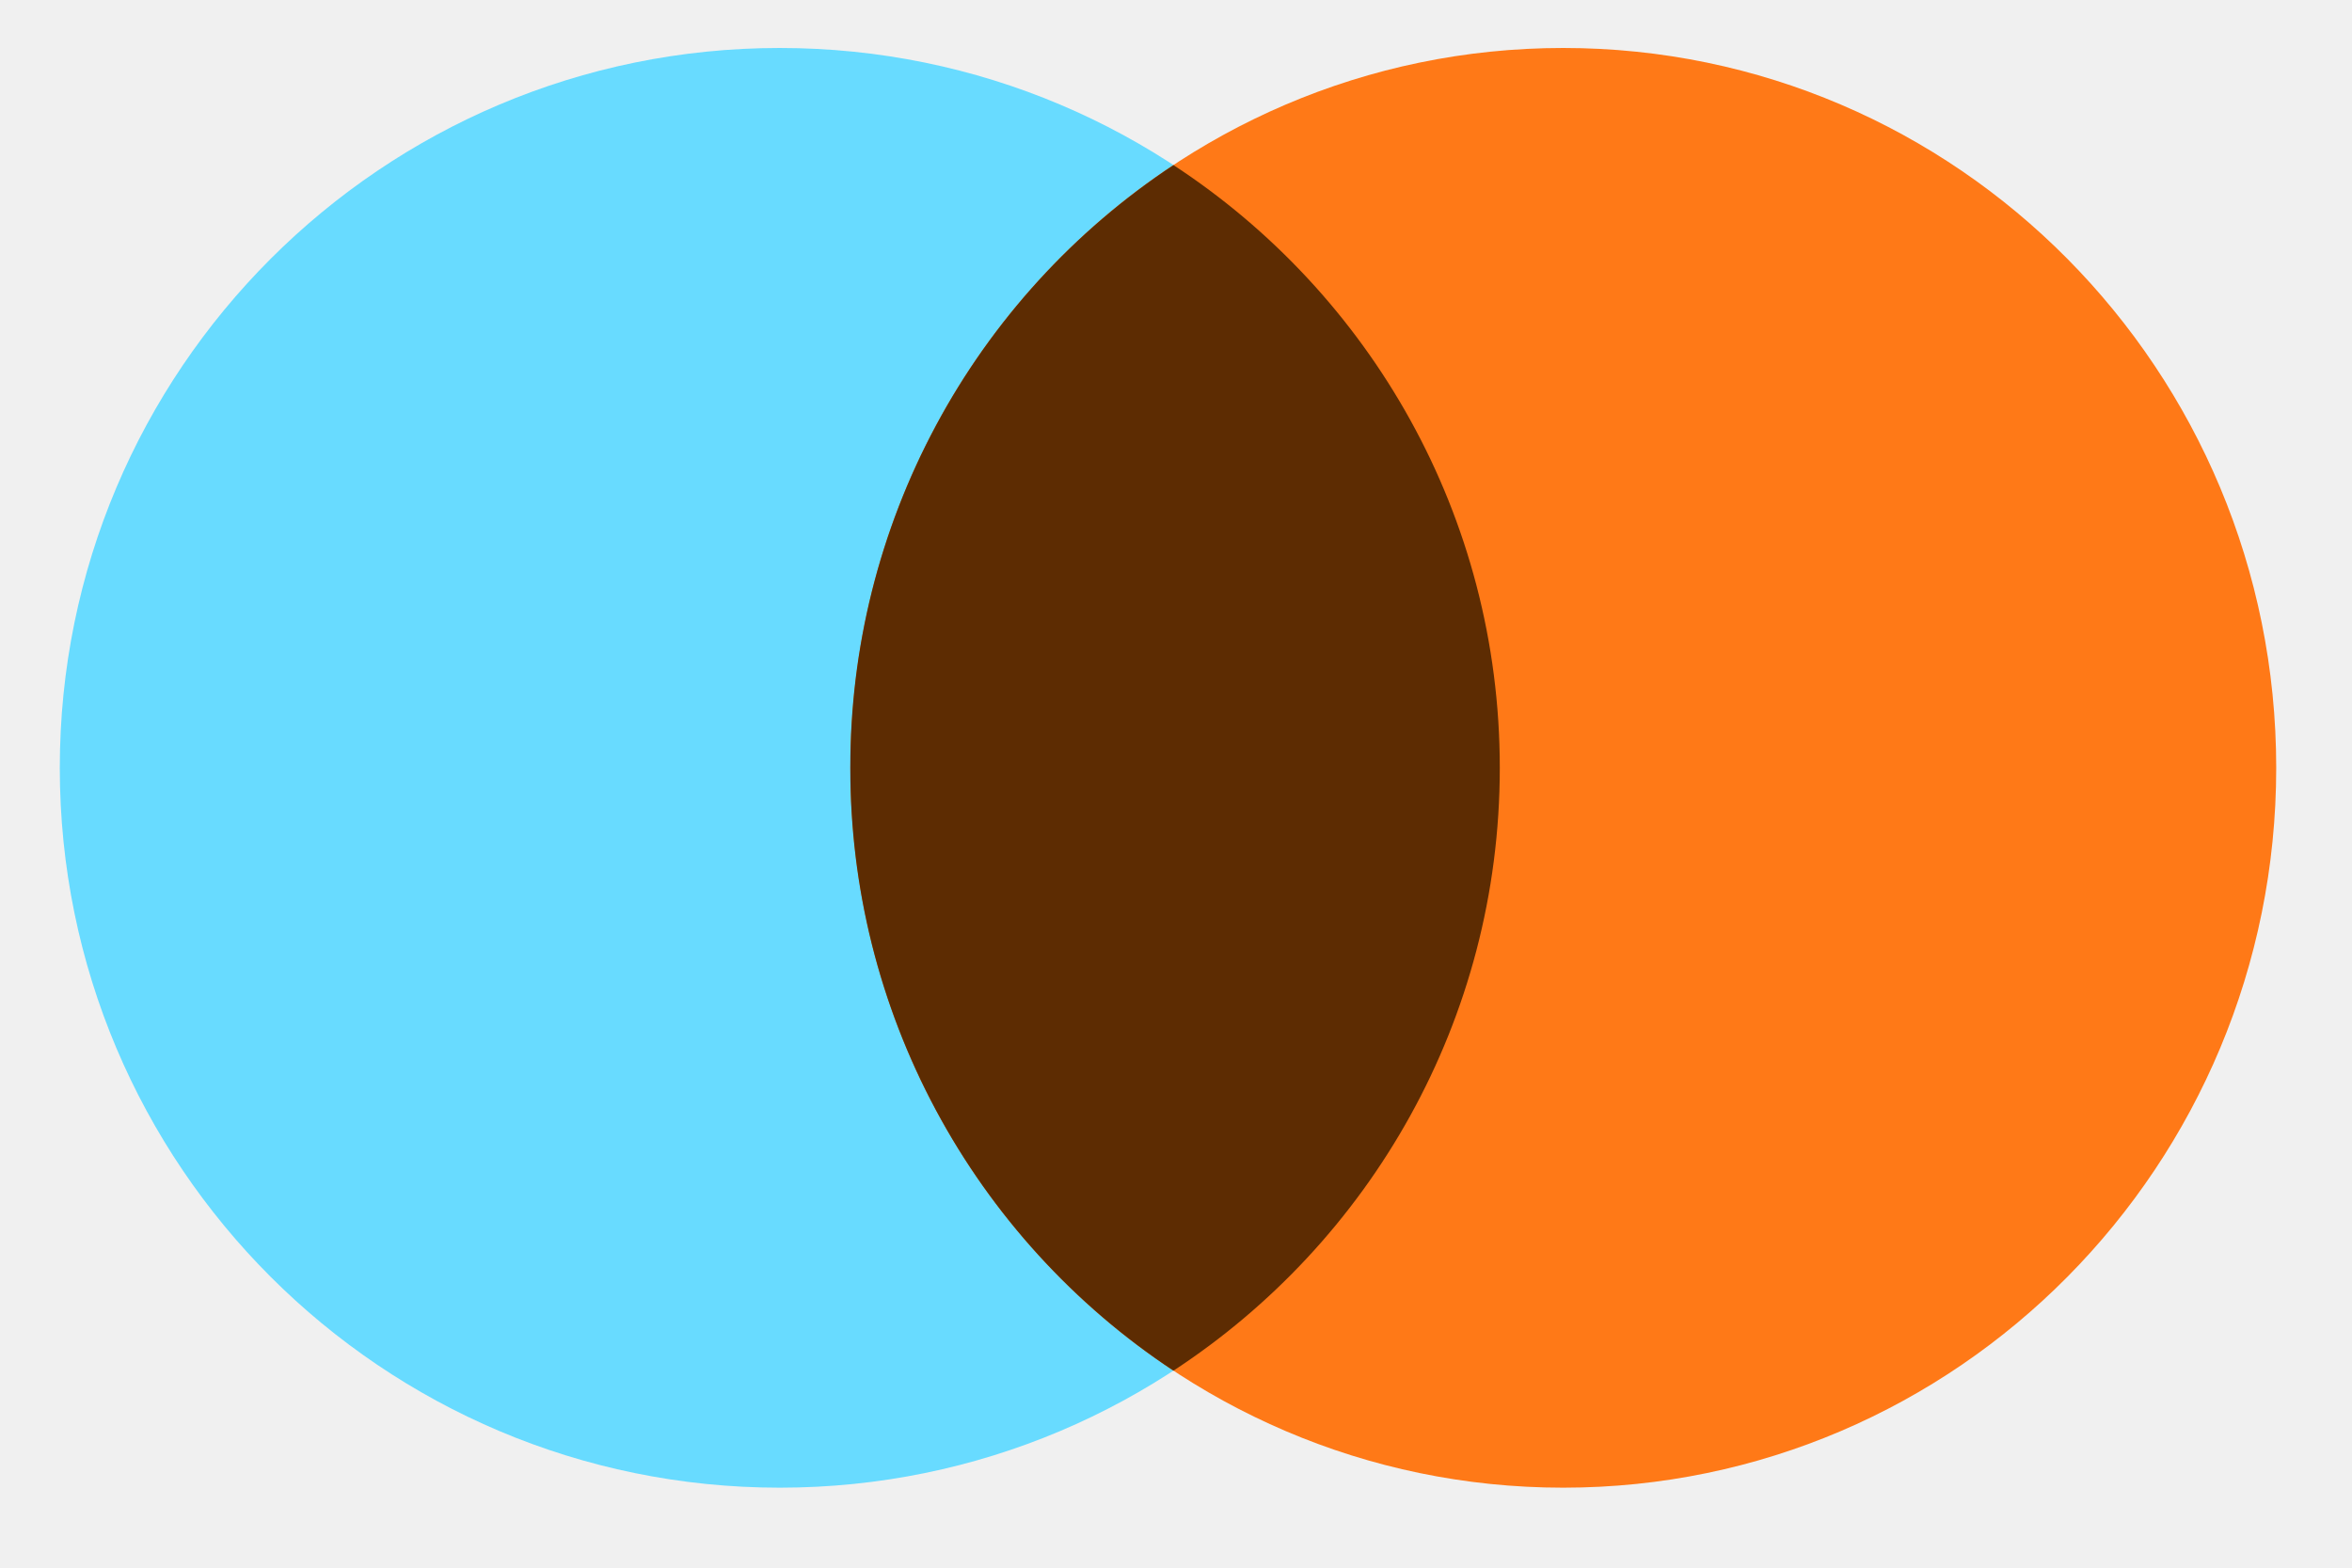
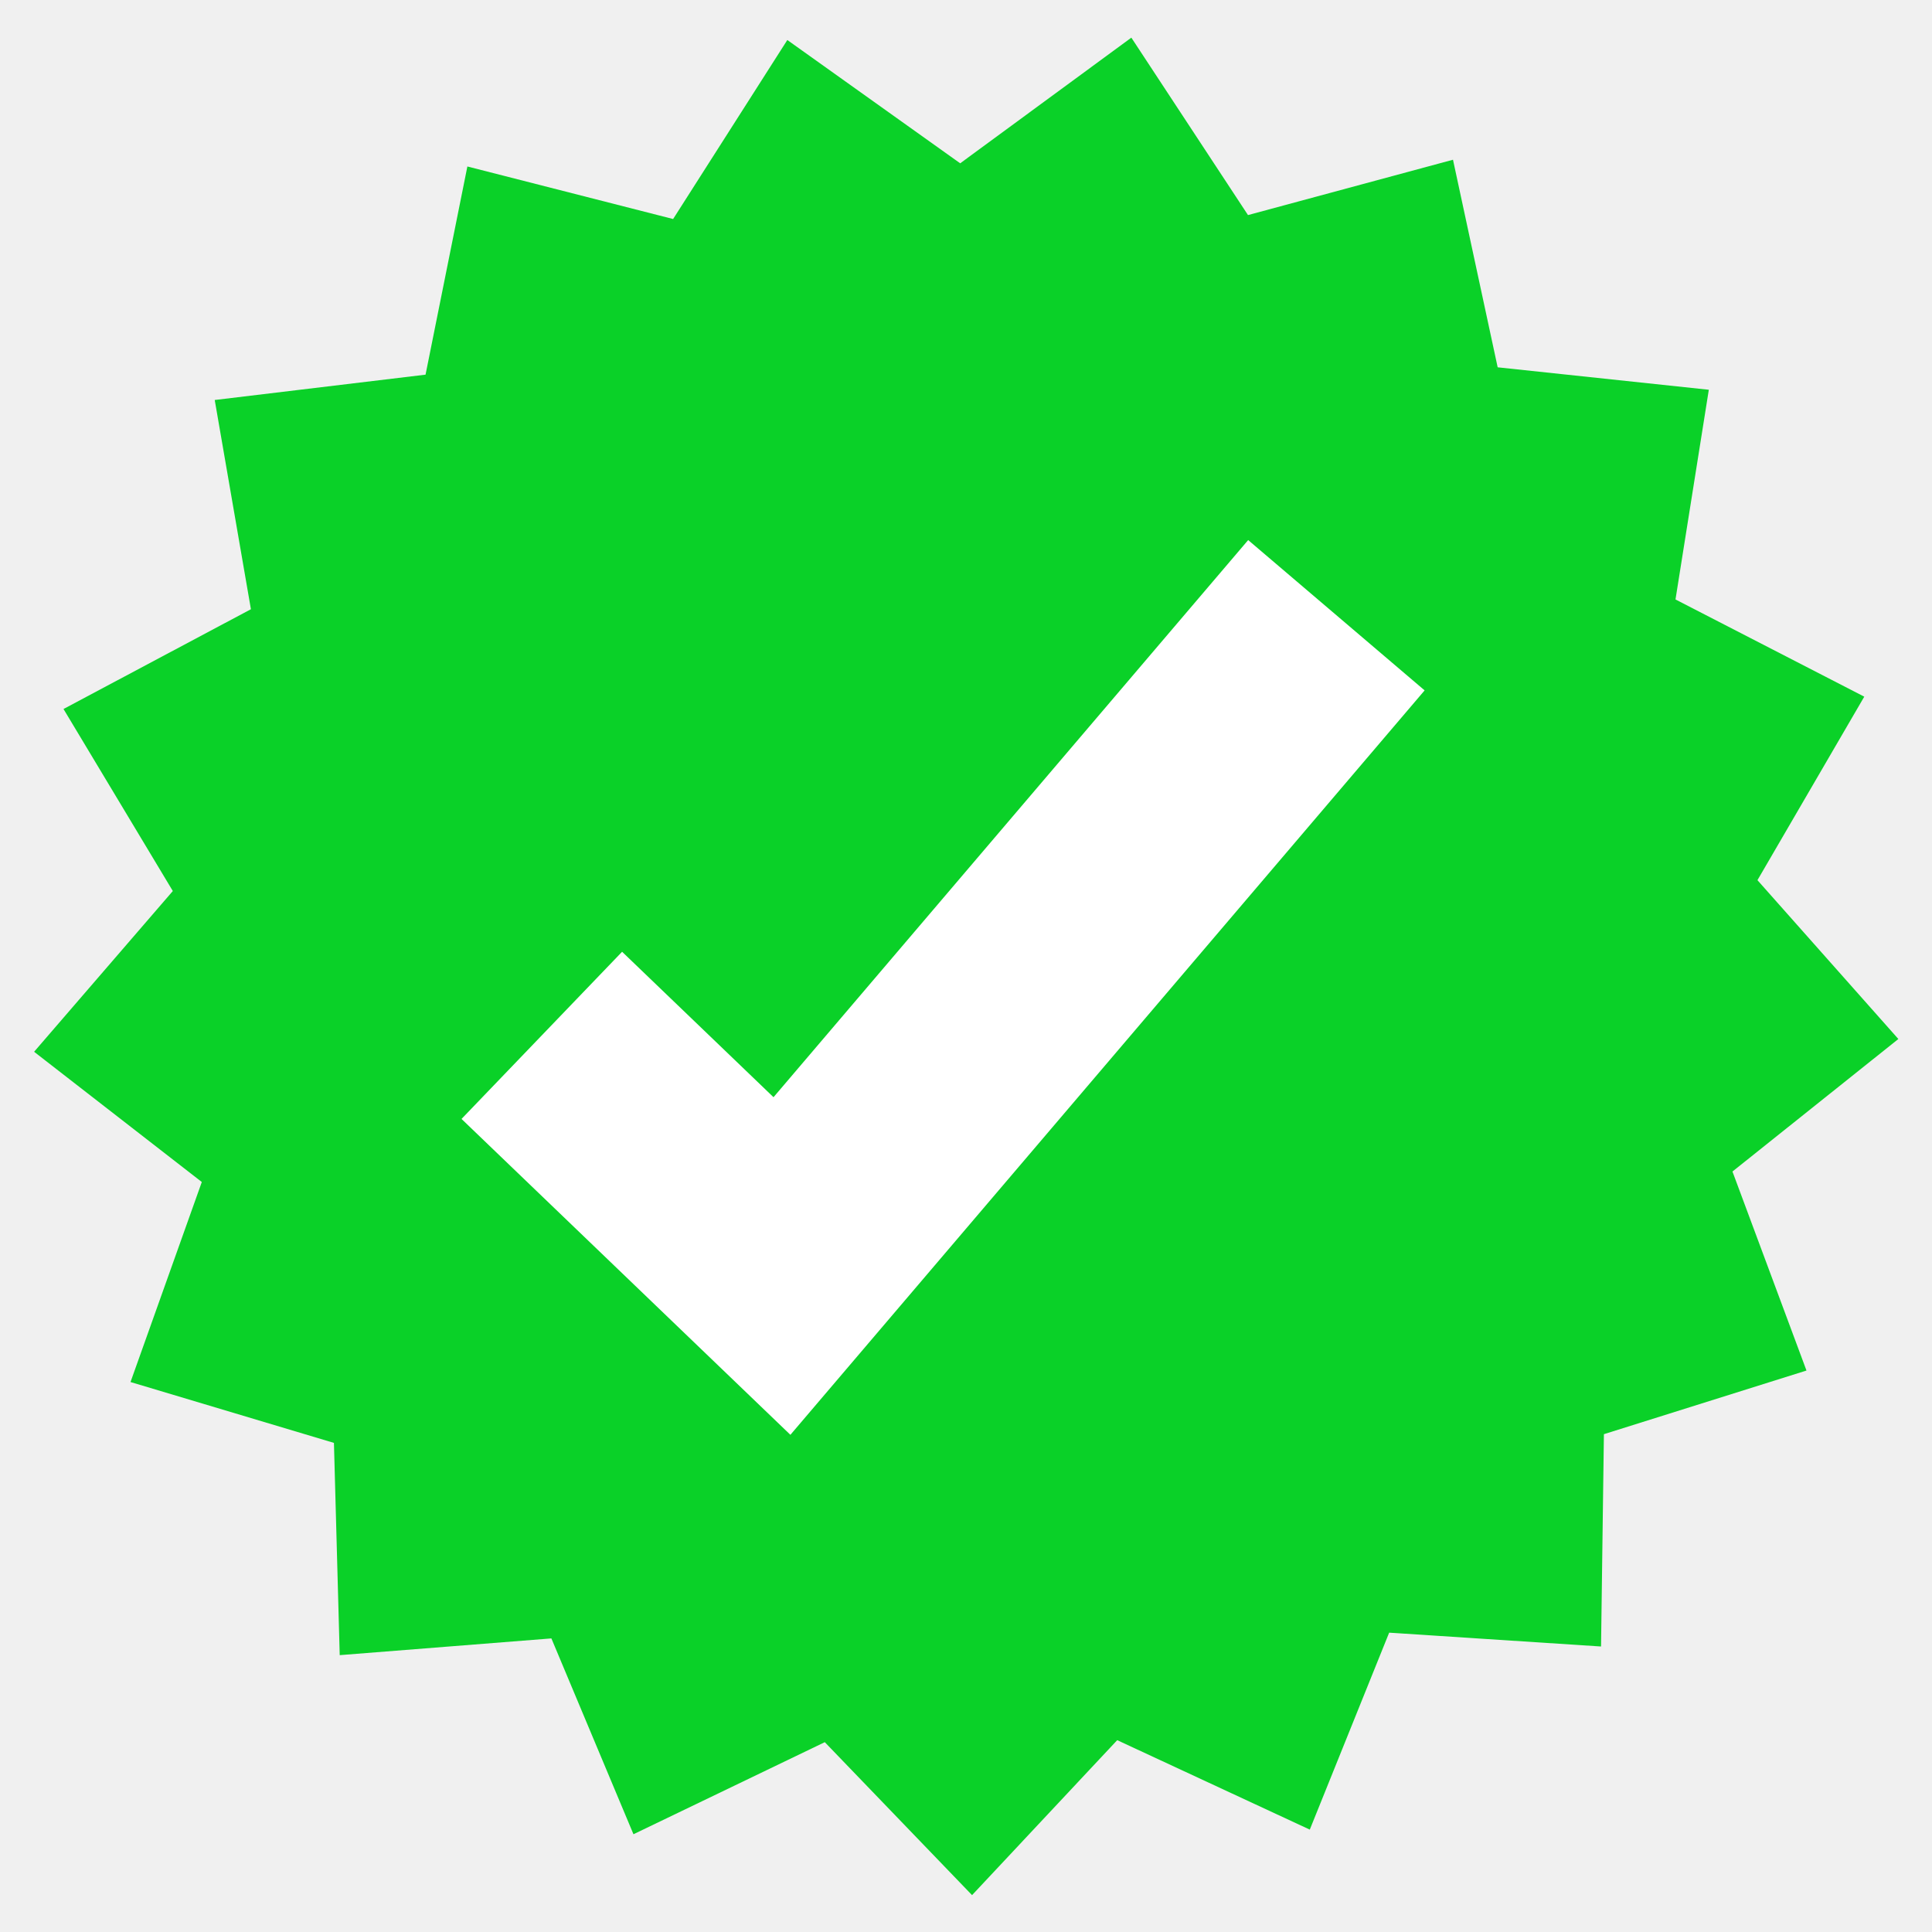
- <svg xmlns="http://www.w3.org/2000/svg" width="45" height="30" viewBox="0 0 45 30" fill="none">
-   <path d="M28.695 14.694C28.695 22.302 22.527 28.469 14.919 28.469C7.311 28.469 1.144 22.302 1.144 14.694C1.144 7.086 7.31 0.918 14.919 0.918C22.527 0.918 28.695 7.086 28.695 14.694V14.694Z" fill="#68DBFF" />
-   <path d="M43.55 14.694C43.55 22.302 37.443 28.469 29.909 28.469C22.376 28.469 16.27 22.302 16.27 14.694C16.27 7.086 22.376 0.918 29.909 0.918C37.443 0.918 43.55 7.086 43.55 14.694Z" fill="#FF7917" />
-   <path d="M22.451 26.23C26.21 23.77 28.695 19.522 28.695 14.694C28.695 9.866 26.211 5.618 22.451 3.159C20.546 4.419 18.984 6.133 17.905 8.147C16.826 10.16 16.264 12.41 16.269 14.694C16.264 16.978 16.826 19.228 17.905 21.241C18.984 23.255 20.546 24.969 22.451 26.23V26.23Z" fill="#5D2C02" />
+ <svg xmlns="http://www.w3.org/2000/svg" width="100" height="100" viewBox="0 0 264.583 264.583" version="1.1" id="svg5" xml:space="preserve">
+   <defs id="defs2" />
+   <g id="layer4">
+     <path style="fill:#0ad128;fill-opacity:1;stroke:none;stroke-width:1;stroke-linecap:butt;stroke-linejoin:miter;stroke-dasharray:none;stroke-opacity:1;paint-order:normal" id="path9928" d="m 121.809,114.421 0.297,19.537 -19.526,-0.713 -6.781,18.325 L 77.848,143.851 64.905,158.489 50.956,144.808 33.599,153.781 25.534,135.985 6.108,138.083 5.016,118.574 -13.857,113.513 -7.827,94.927 -23.597,83.39 -11.261,68.237 -21.798,51.783 -4.821,42.11 -8.703,22.96 10.622,20.073 13.92,0.814 32.983,5.103 43.016,-11.664 59.242,-0.779 74.654,-12.789 85.852,3.223 l 18.71,-5.632 4.658,18.976 19.481,1.507 -2.511,19.377 17.621,8.443 -9.342,17.161 13.381,14.238 -14.91,12.628 7.334,18.11 z" transform="matrix(0.09474512,1.485202,-1.485202,0.09474512,233.9088,32.62461)" />
+   </g>
+   <g id="layer3">
+     <circle style="display:none;fill:#18d87a;fill-opacity:1;stroke:none;stroke-width:16.024;stroke-dasharray:none;stroke-opacity:1" id="path4014" cx="140.618" cy="120.979" r="59.21" />
+   </g>
+   <g id="layer2">
+     <path style="fill:none;fill-opacity:1;stroke:#ffffff;stroke-width:31.744;stroke-linecap:butt;stroke-linejoin:miter;stroke-dasharray:none;stroke-opacity:1;paint-order:normal" d="m 74.2,141.789 32.887,31.588 75.929,-89.122" id="path166" />
+   </g>
</svg>
